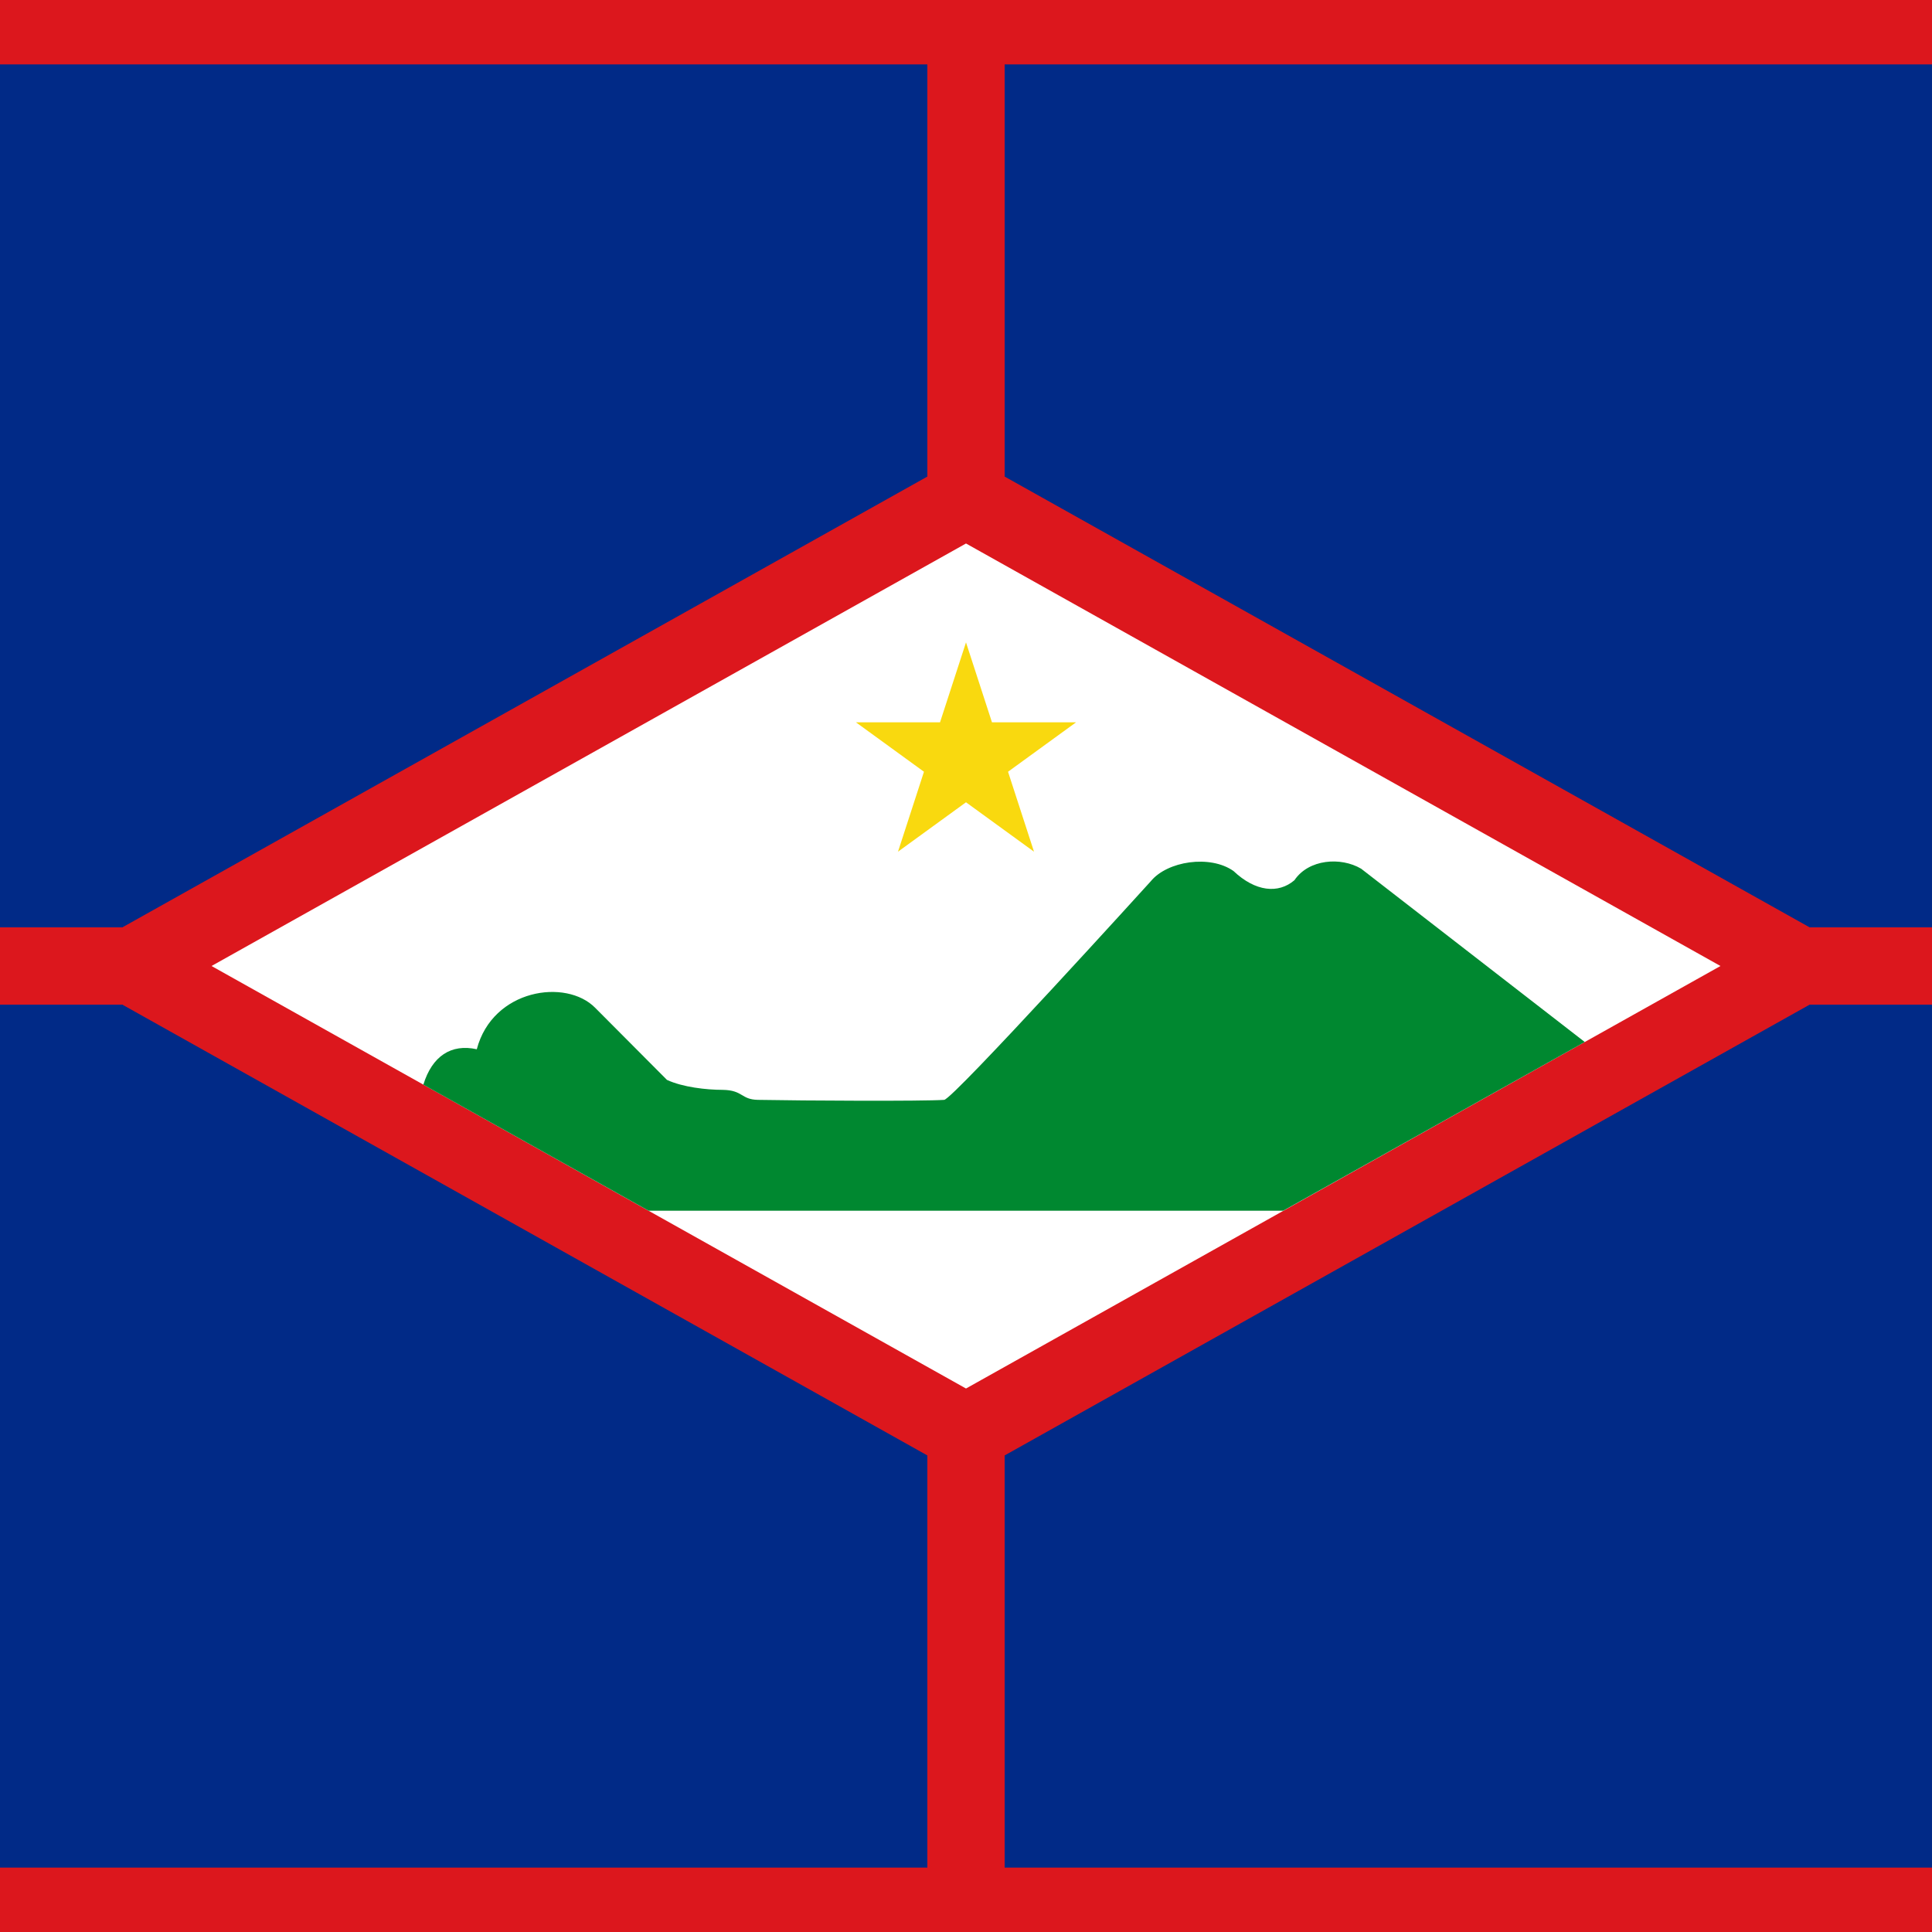
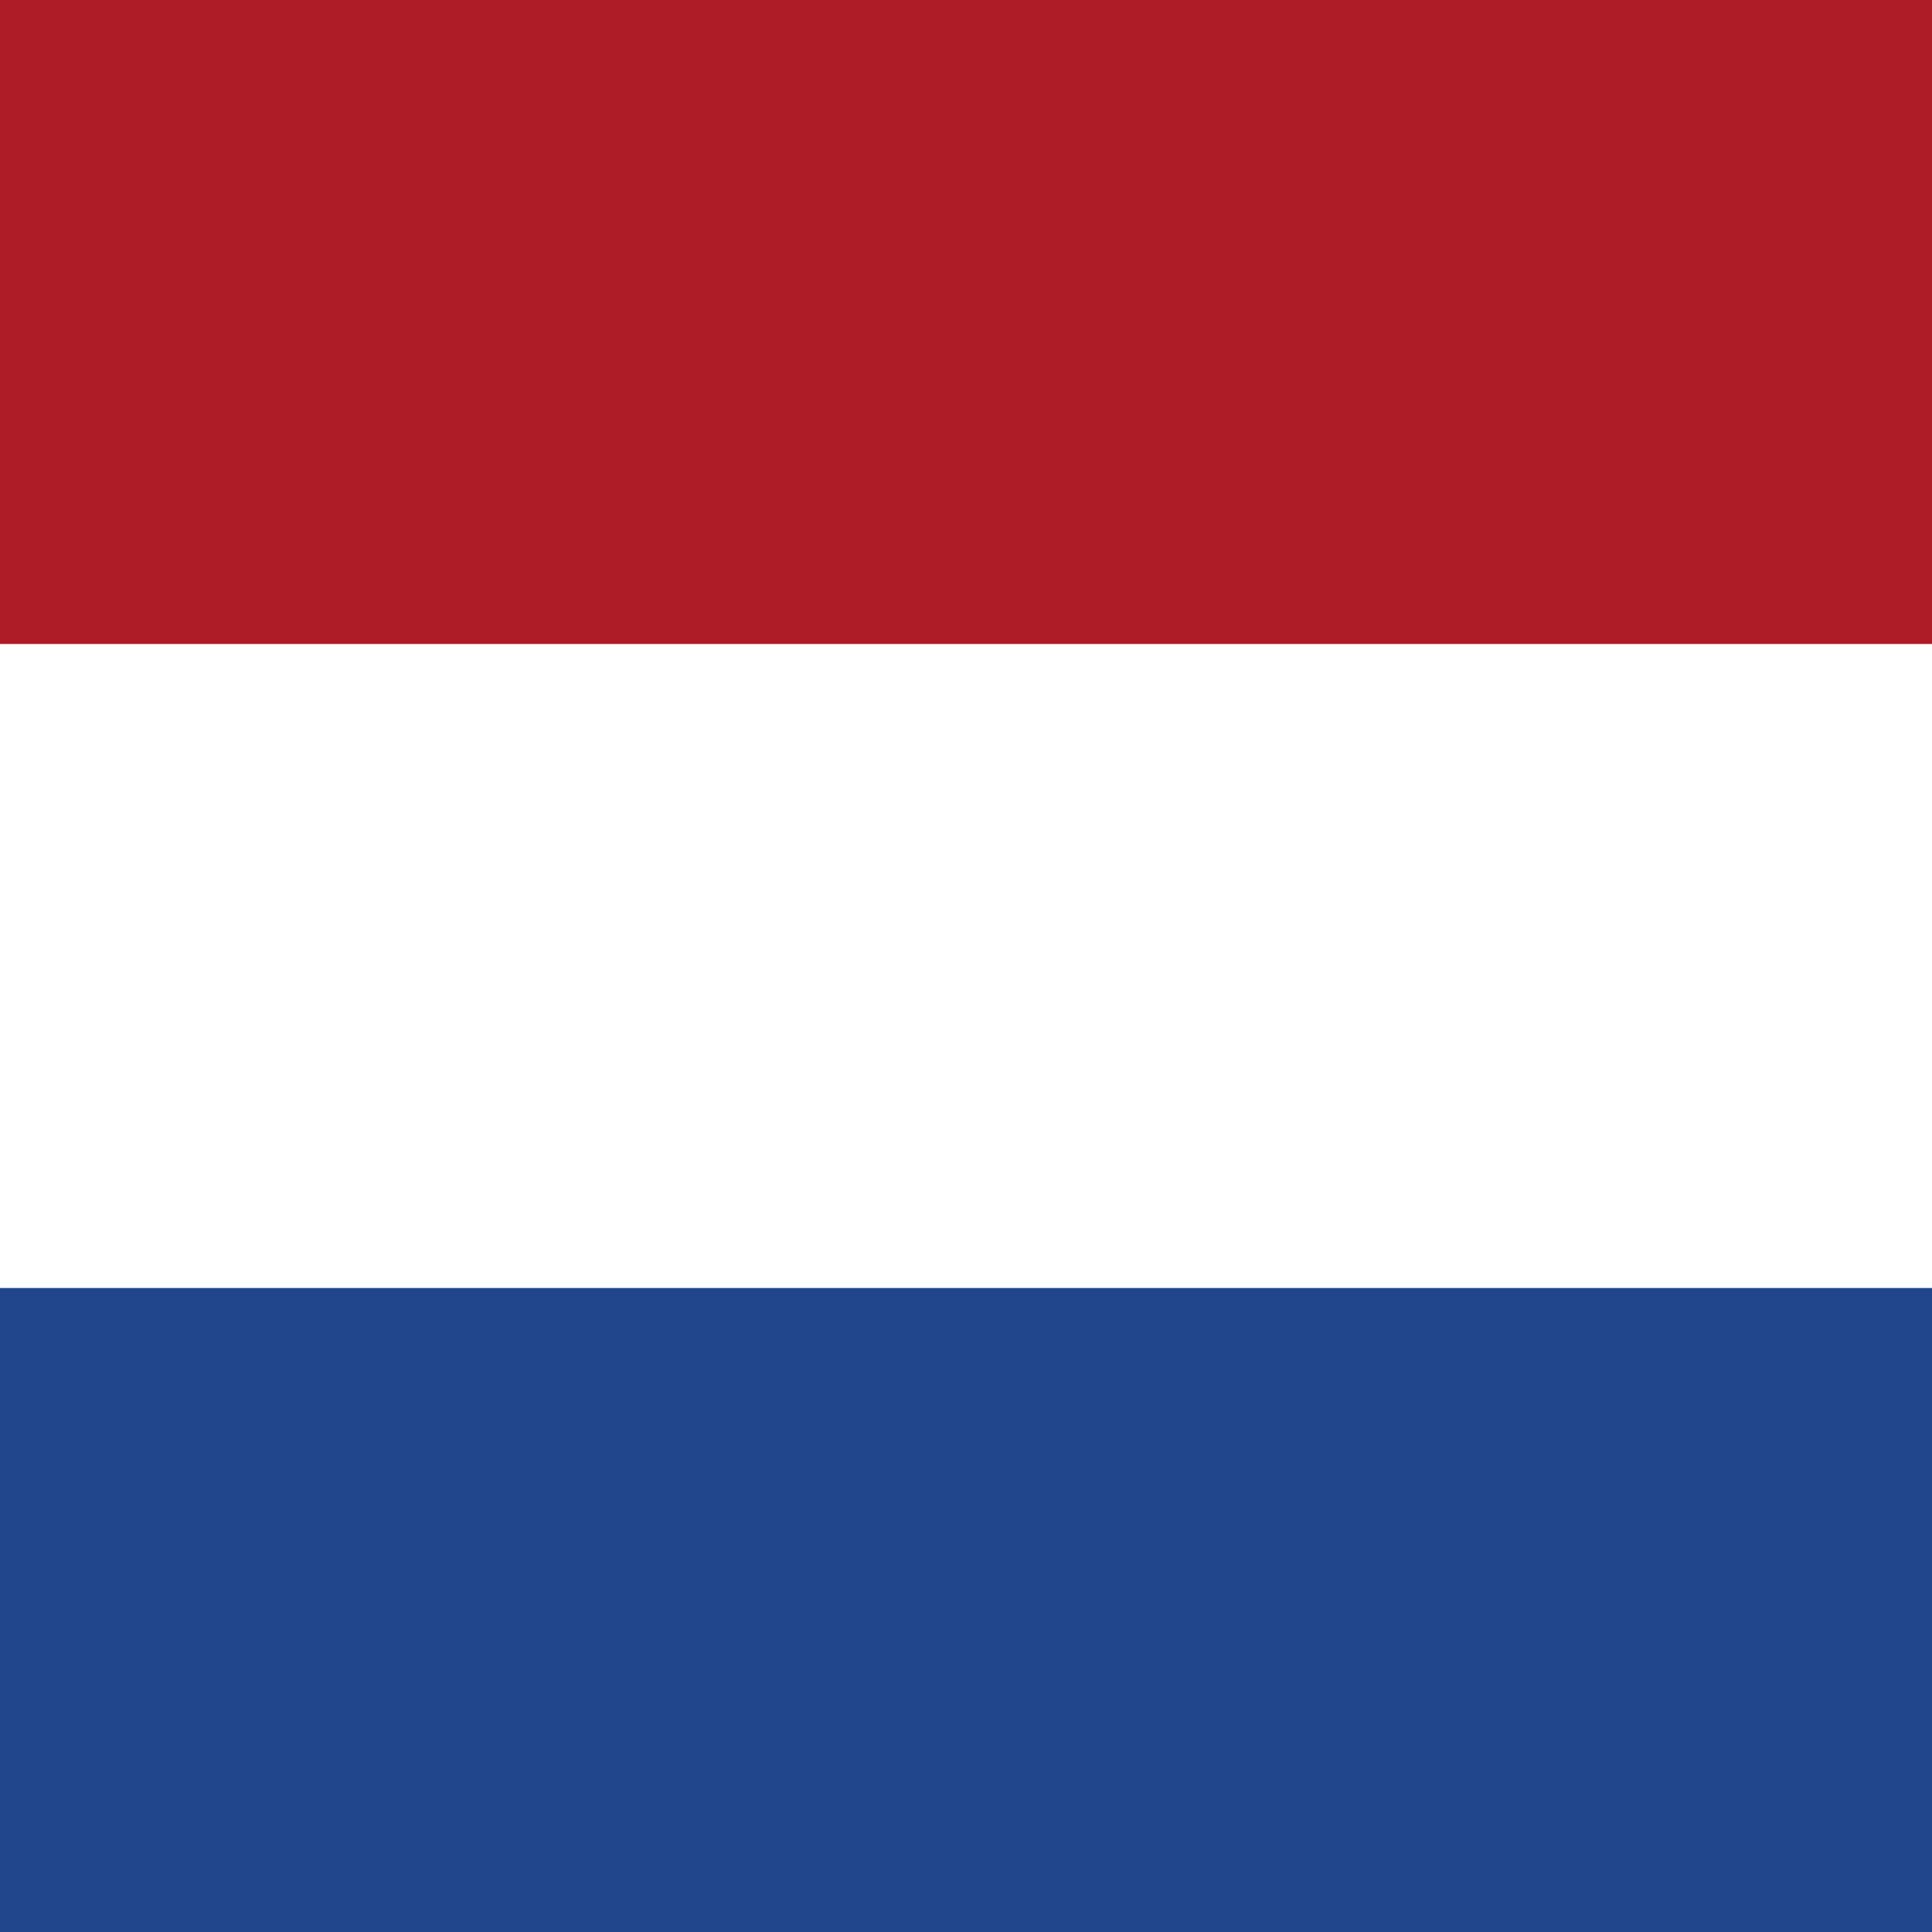
- <svg xmlns="http://www.w3.org/2000/svg" version="1.0" width="512" height="512" id="svg2">
-   <defs id="defs4">
-     <clipPath clipPathUnits="userSpaceOnUse" id="clipPath3053">
-       <rect id="rect3055" height="600" x="150" style="fill:#000000;fill-opacity:0.67;stroke:none" width="600" y="-2.3437501e-06" />
-     </clipPath>
-   </defs>
-   <g transform="matrix(0.8533333,0,0,0.8533333,-128,2e-6)" id="flag" clip-path="url(#clipPath3053)">
-     <rect id="red bg" style="fill:#dc171d" y="0" x="0" height="600" width="900" />
-     <path id="ul blue" style="fill:#012a87" d="m 20,20 418,0 0,128 -250,140 -168,0 0,-268" />
-     <path id="ur blue" style="fill:#012a87" d="m 880,20 -418,0 0,128 250,140 168,0 0,-268" />
-     <path id="ll blue" style="fill:#012a87" d="m 20,580 418,0 0,-128 -250,-140 -168,0 0,268" />
-     <path id="lr blue" style="fill:#012a87" d="m 880,580 -418,0 0,-128 250,-140 168,0 0,268" />
-     <path id="white diamond" style="fill:#ffffff" d="M 450,168.787 215.691,300 450,431.213 684.309,300 450,168.787 z" />
-     <path id="star" style="fill:#f9d90f" d="m 450,199.5 8.068,24.827 26.105,9.9e-4 -21.119,15.345 L 471.12,264.5 450,249.157 428.88,264.5 l 8.066,-24.827 -21.119,-15.345 26.105,-9.9e-4 L 450,199.5 z" />
-     <path id="island" style="fill:#008830" d="m 281.477,336.852 c 2.711,-8.848 8.614,-12.769 16.594,-10.995 4.939,-18.731 27.738,-22.071 36.786,-12.857 l 22.273,22.37 c 4.838,2.251 12.207,3.095 17.327,3.095 6.329,0.1 5.621,3.005 10.91,3.106 14.096,0.269 51.143,0.458 57.857,0 2.749,-0.187 64.134,-67.857 64.134,-67.857 5.119,-6.31 18.452,-8.333 25.714,-3.214 6.786,6.429 13.929,7.143 18.929,2.857 4.405,-6.548 14.392,-7.309 20.714,-3.571 L 642.165,323.601 548.496,376 351.438,376 281.477,336.852 z" />
+ <svg xmlns="http://www.w3.org/2000/svg" width="512" height="512" viewBox="0 0 5.12 5.12" id="svg3112" version="1.1">
+   <defs id="defs3122" />
+   <g id="g3126" transform="matrix(0.5688889,0,0,0.8533333,0,0.7509333)">
+     <rect style="fill:#21468b" y="-0.88" x="0" id="rect3114" height="6" width="9" />
+     <rect style="fill:#ffffff" y="-0.88" x="0" id="rect3116" height="4" width="9" />
+     <rect style="fill:#ae1c28" y="-0.88" x="0" id="rect3118" height="2" width="9" />
  </g>
</svg>
